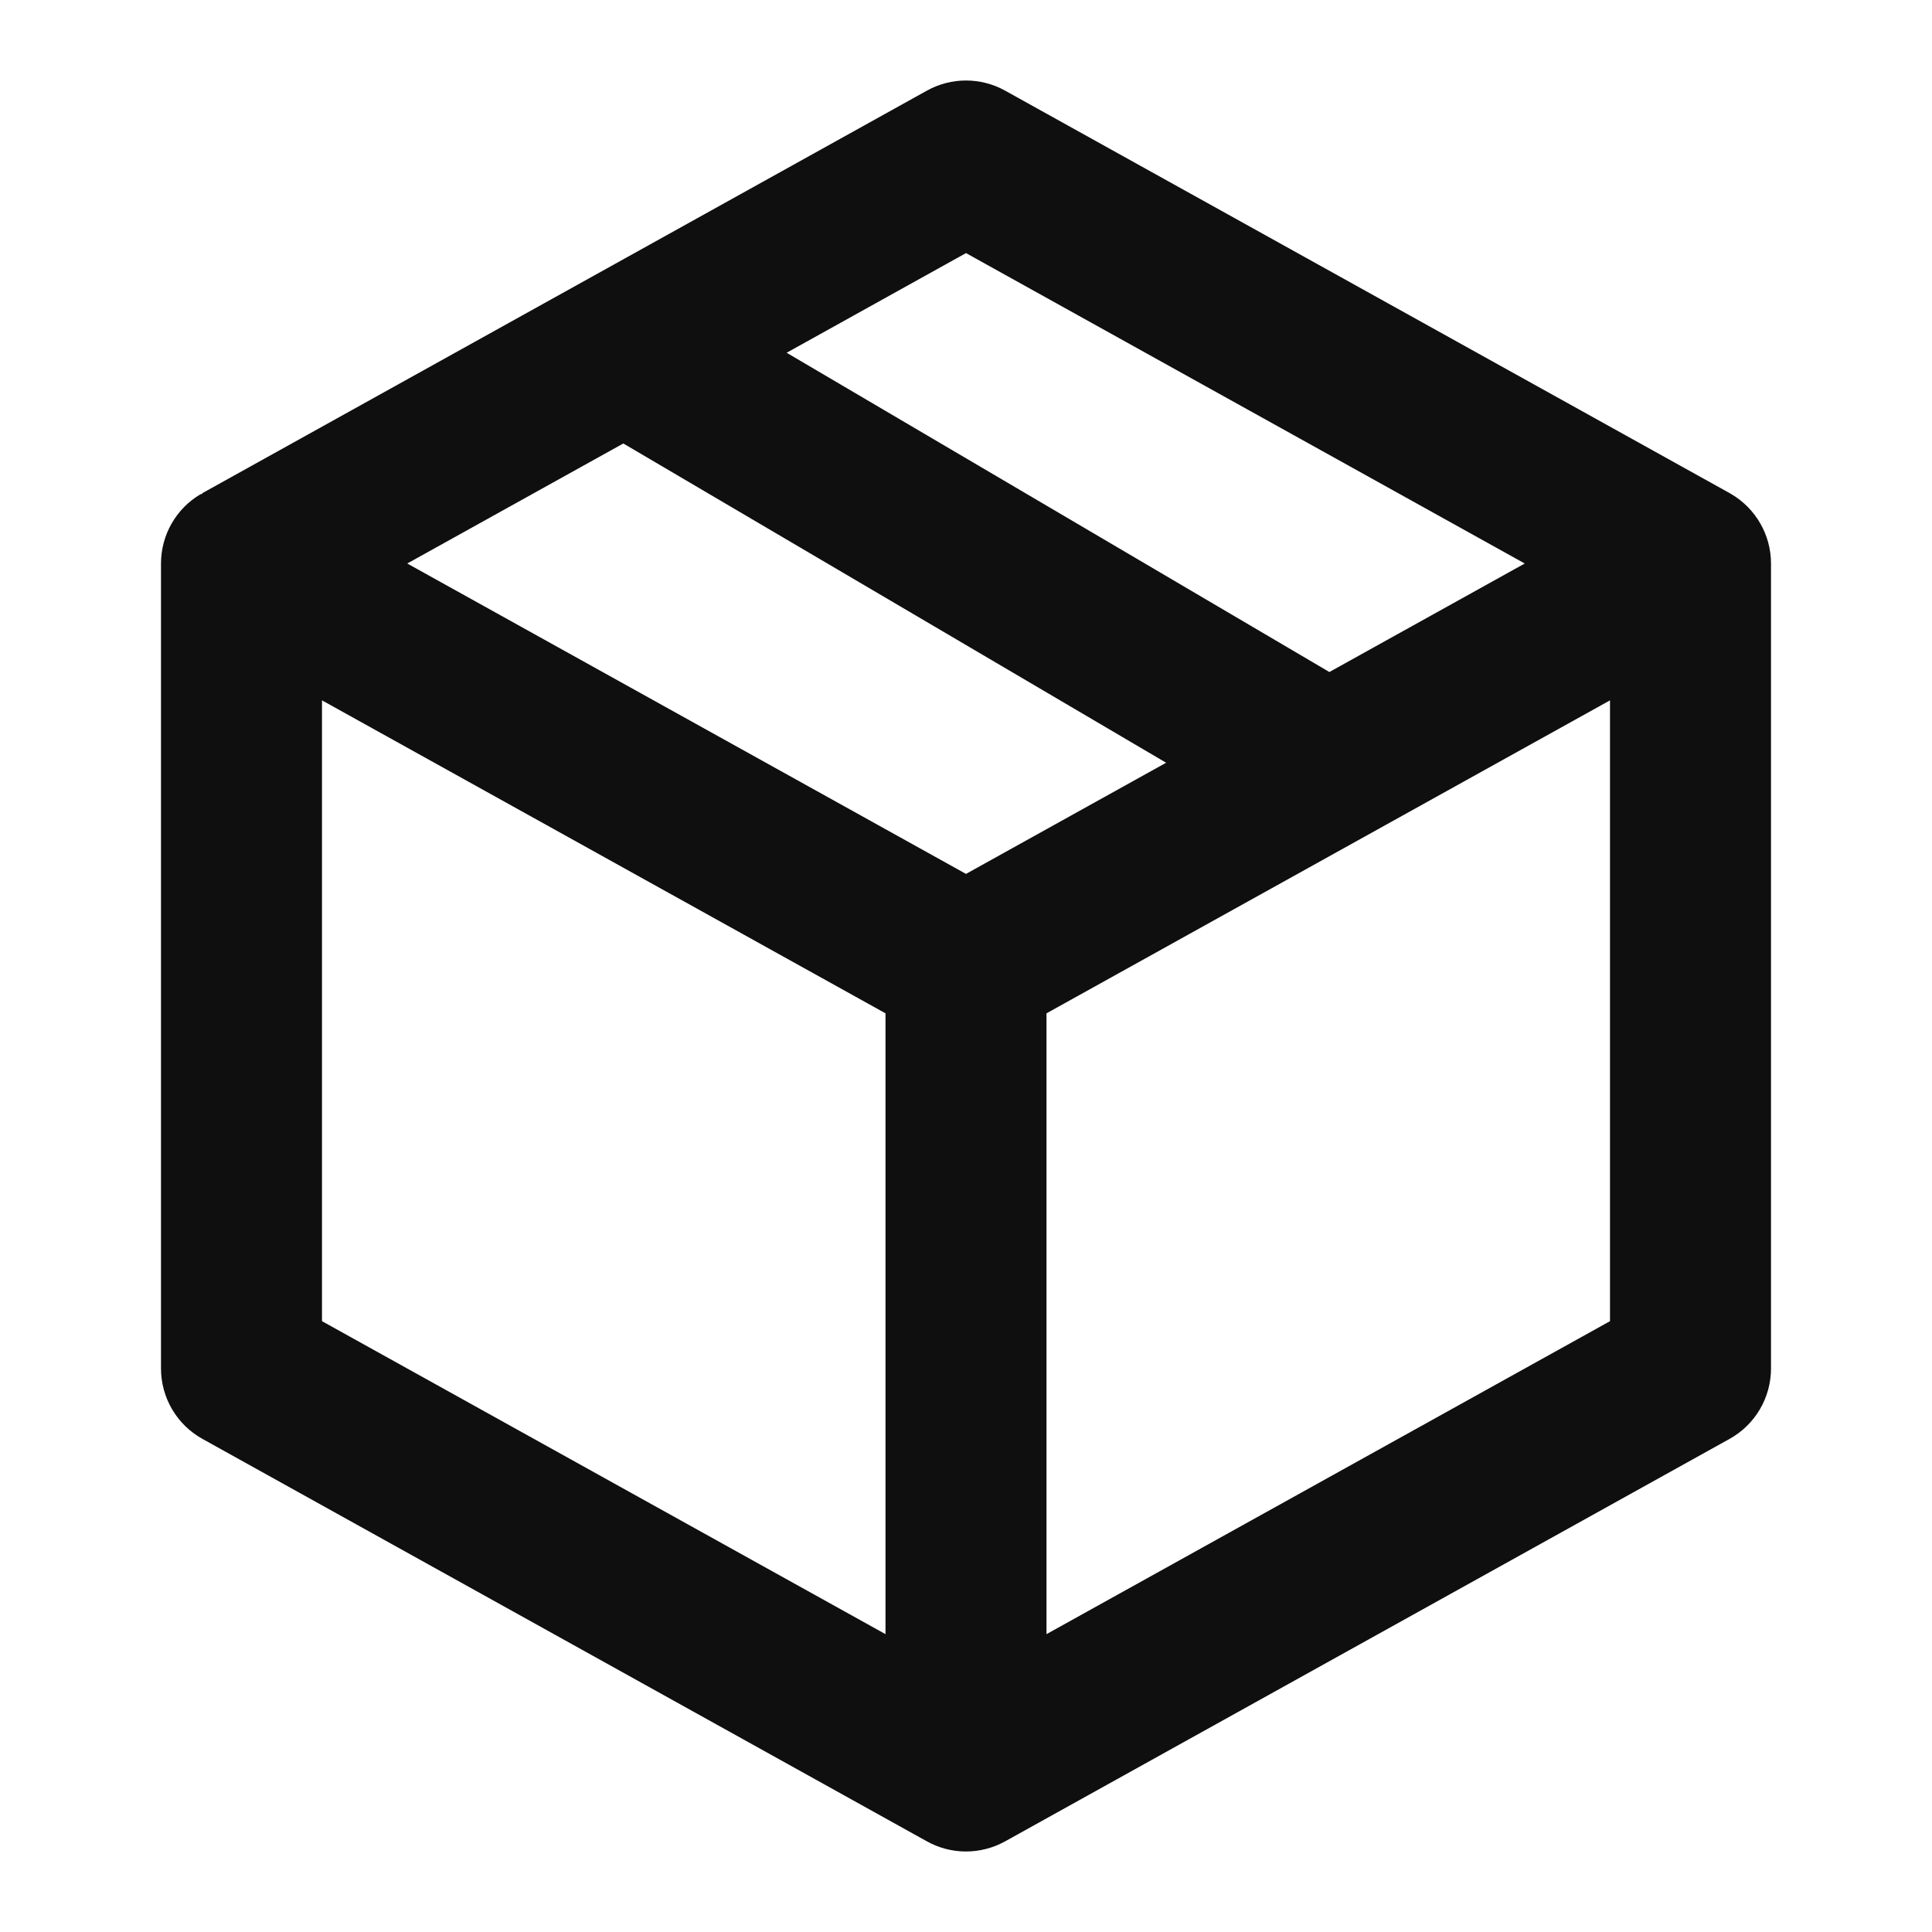
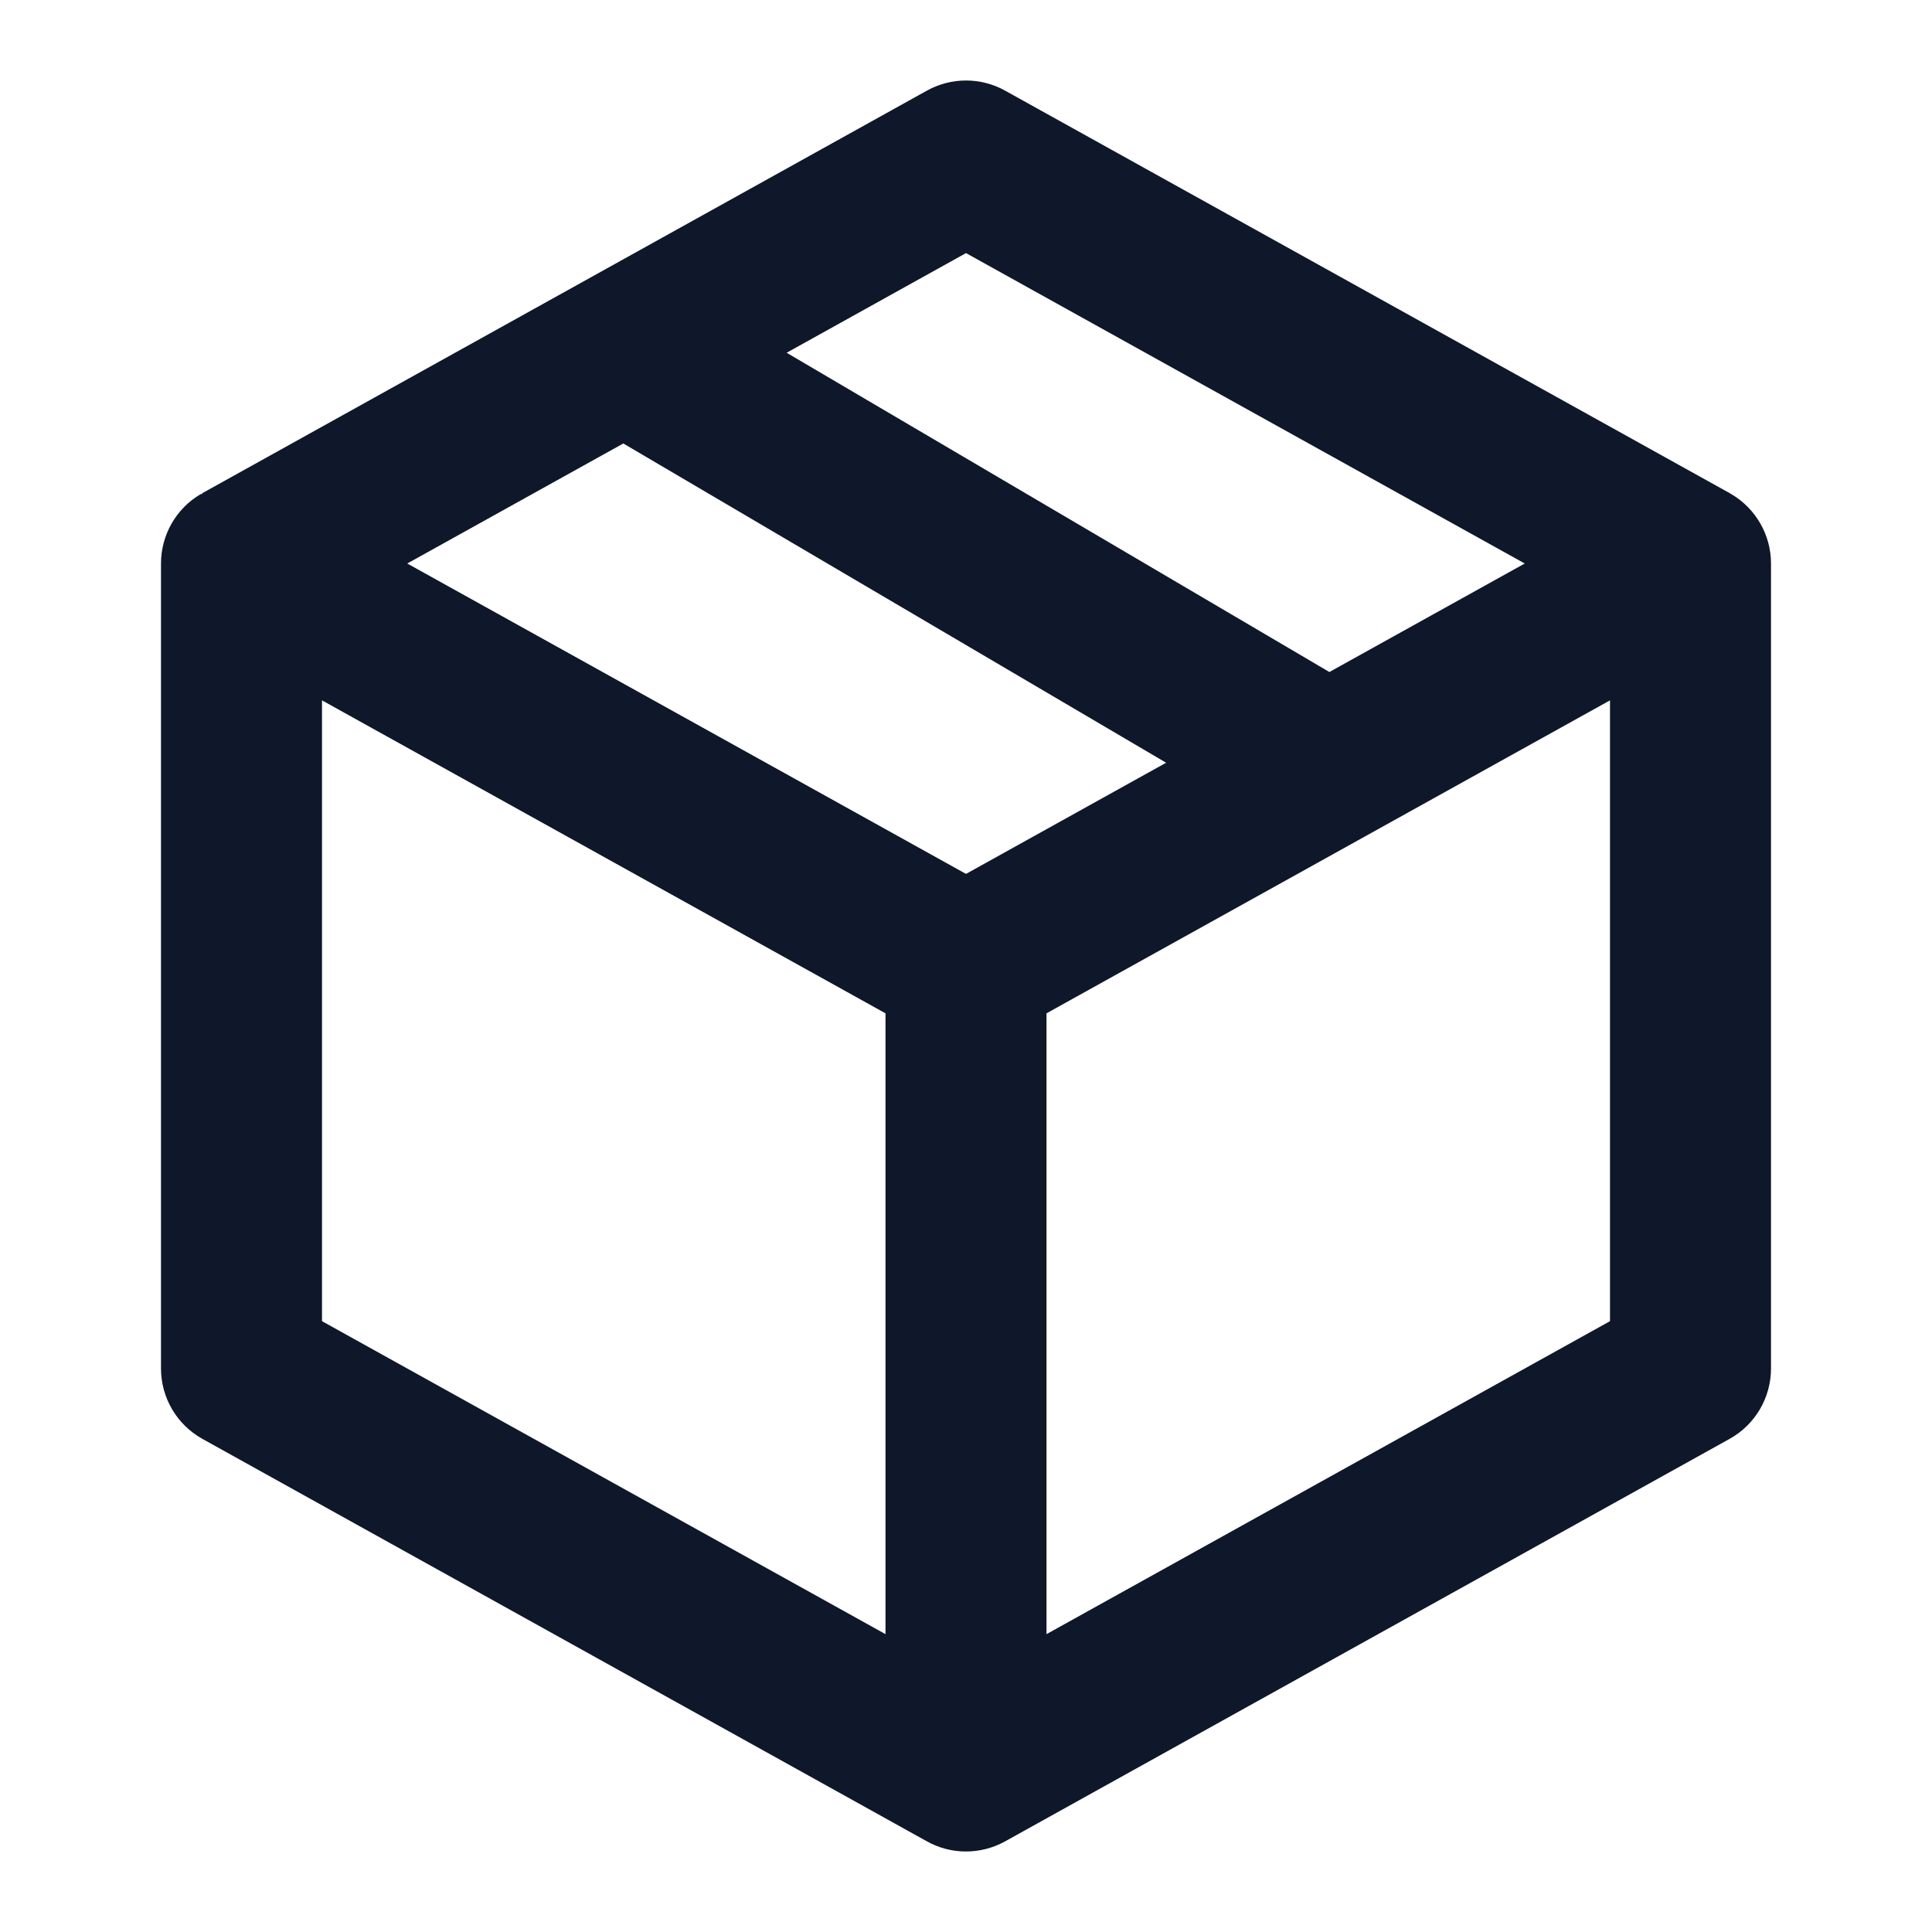
<svg xmlns="http://www.w3.org/2000/svg" width="800px" height="800px" viewBox="0 0 24 24" fill="none">
-   <path fill-rule="evenodd" clip-rule="evenodd" d="M12.486 1.126C12.184 0.958 11.816 0.958 11.514 1.126L2.514 6.126L2.507 6.138L2.493 6.138C2.187 6.318 2 6.646 2 7V17C2 17.363 2.197 17.698 2.514 17.874L11.502 22.867C11.806 23.042 12.179 23.044 12.486 22.874L21.486 17.874C21.803 17.698 22 17.363 22 17V7C22 6.646 21.812 6.318 21.507 6.138C21.5 6.134 21.492 6.129 21.485 6.125L12.486 1.126ZM5.059 7L12 10.856L14.486 9.475L7.743 5.509L5.059 7ZM16.514 8.348L18.941 7L12 3.144L9.772 4.382L16.514 8.348ZM4 16.412V8.7L11 12.588V20.3L4 16.412ZM13 20.3V12.588L20 8.7V16.412L13 20.3Z" fill="#0F0F0F" />
+   <path fill-rule="evenodd" clip-rule="evenodd" d="M12.486 1.126C12.184 0.958 11.816 0.958 11.514 1.126L2.514 6.126L2.507 6.138L2.493 6.138C2.187 6.318 2 6.646 2 7V17C2 17.363 2.197 17.698 2.514 17.874L11.502 22.867C11.806 23.042 12.179 23.044 12.486 22.874L21.486 17.874C21.803 17.698 22 17.363 22 17V7C22 6.646 21.812 6.318 21.507 6.138C21.5 6.134 21.492 6.129 21.485 6.125L12.486 1.126ZM5.059 7L12 10.856L14.486 9.475L7.743 5.509L5.059 7ZM16.514 8.348L18.941 7L12 3.144L9.772 4.382L16.514 8.348ZM4 16.412V8.7L11 12.588V20.3L4 16.412ZM13 20.3V12.588L20 8.7V16.412L13 20.3Z" fill="#0f172a" />
</svg>
